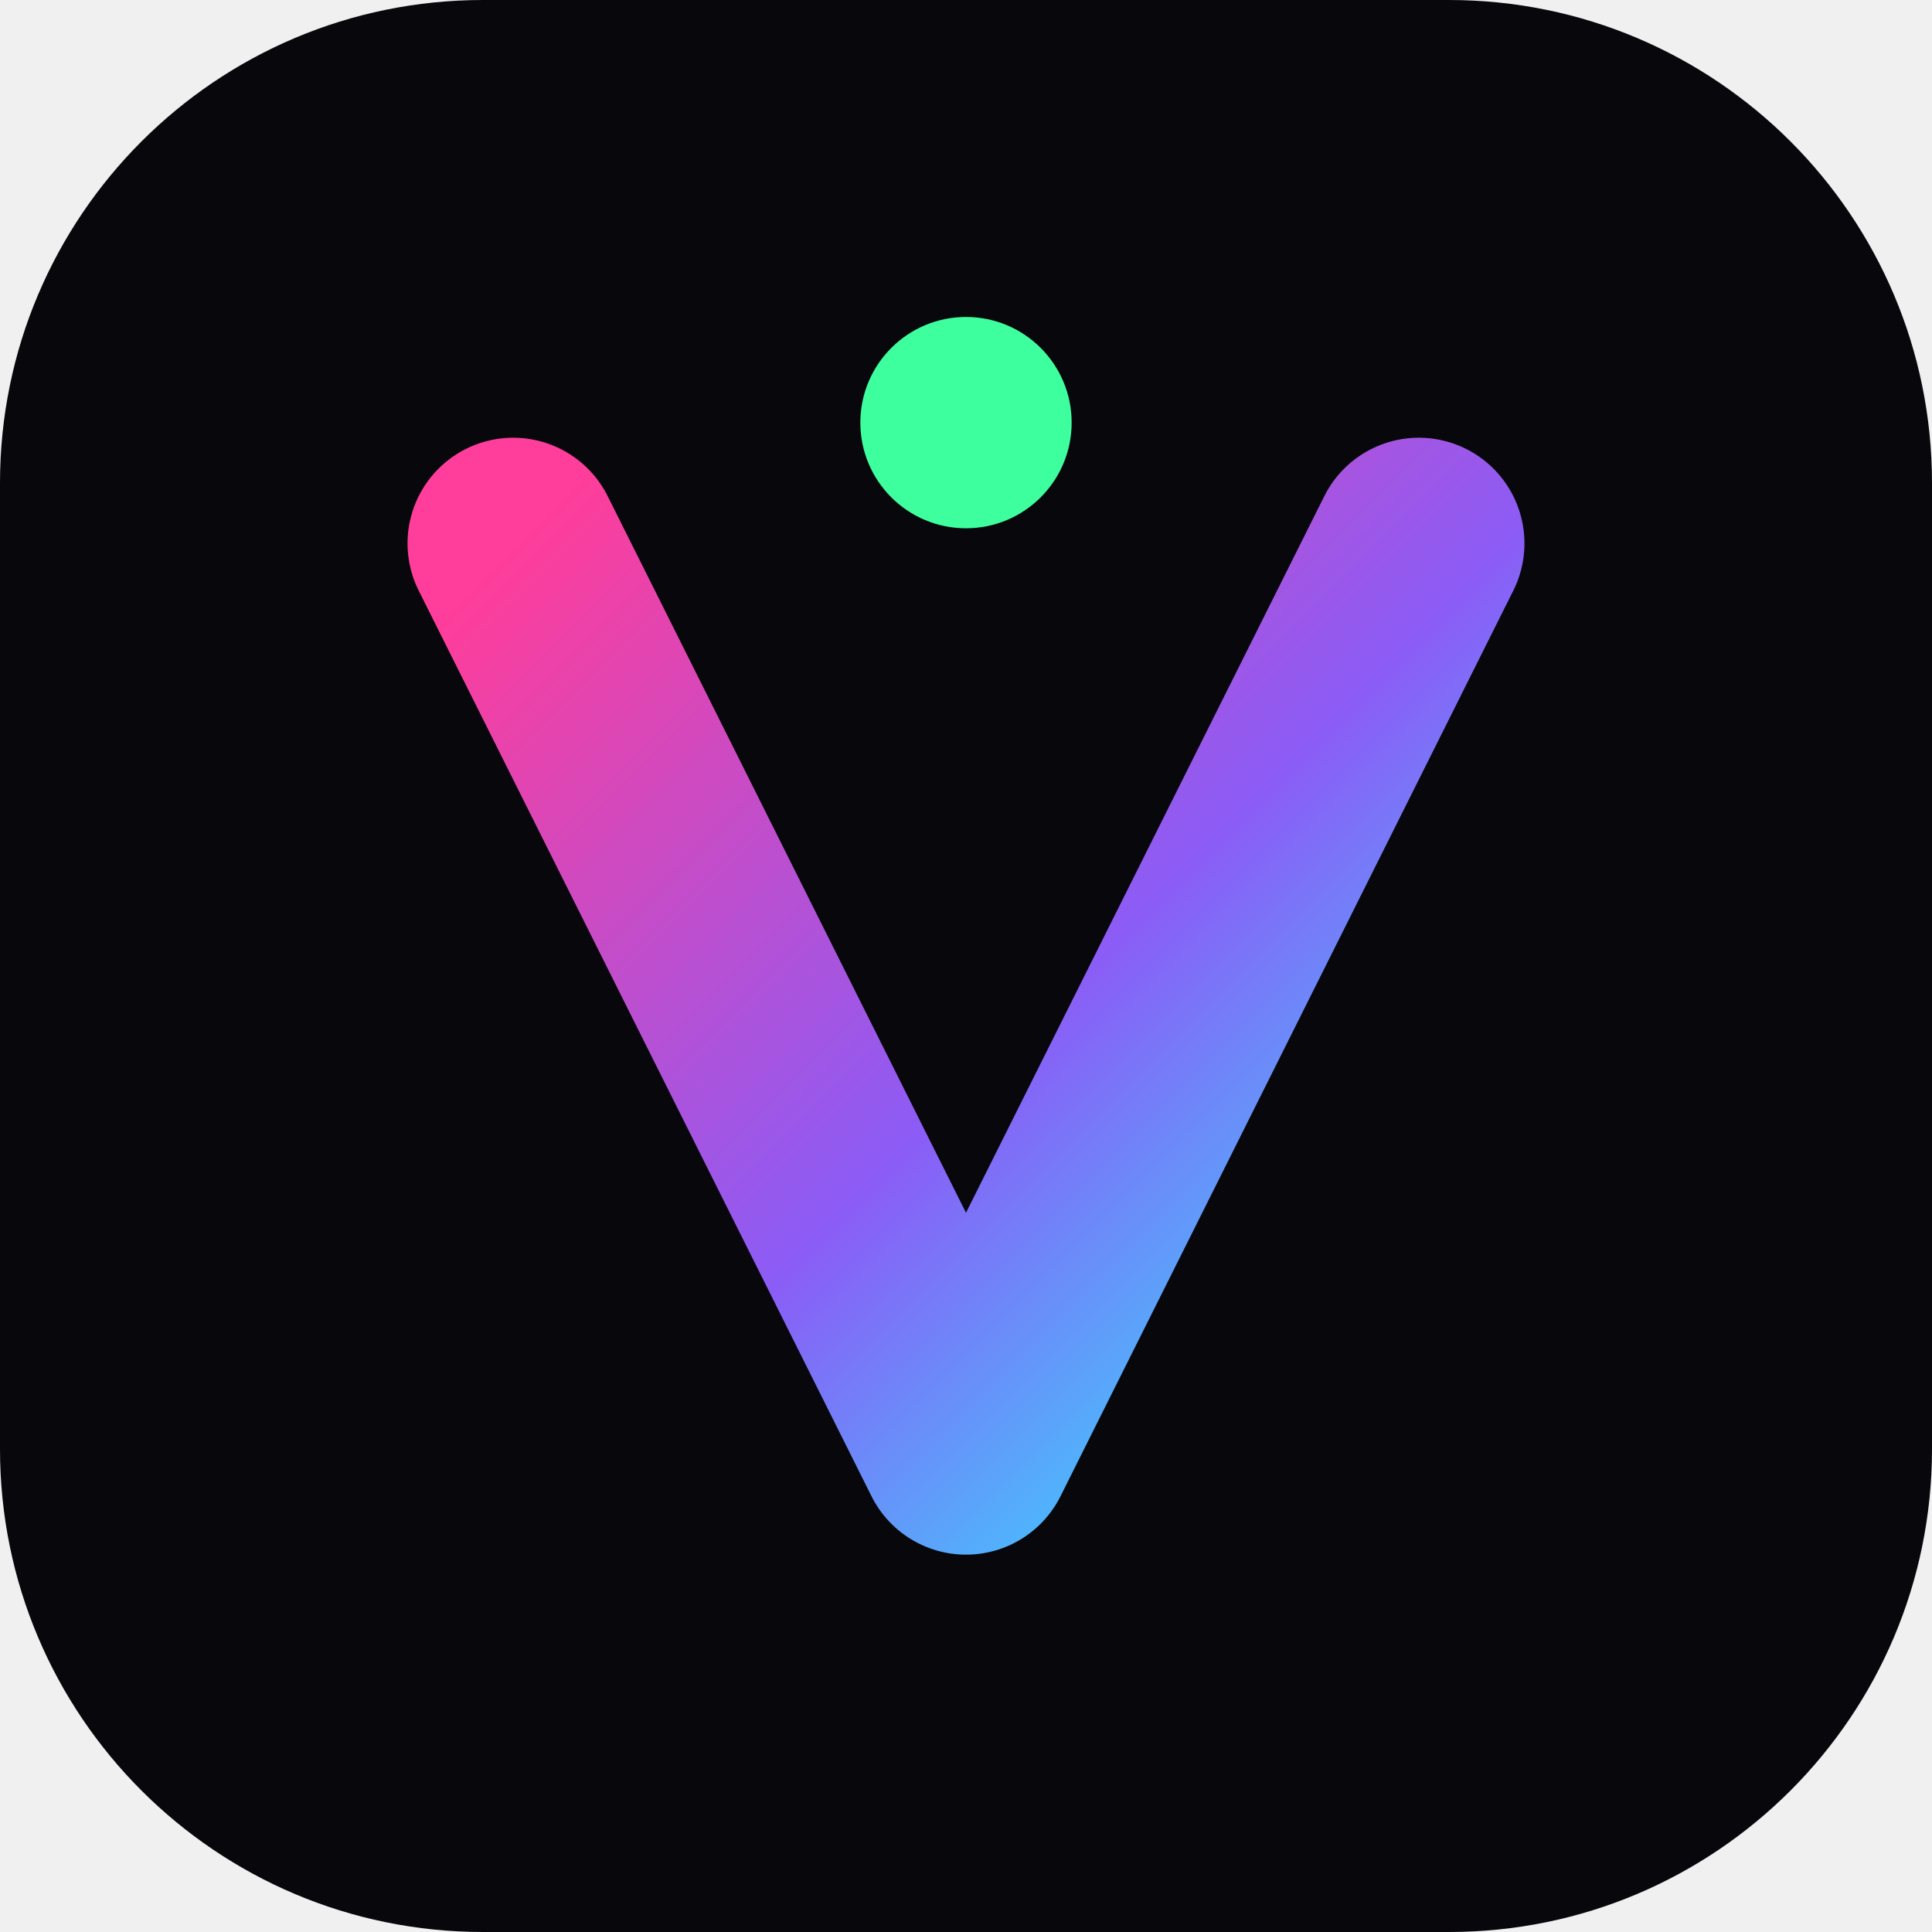
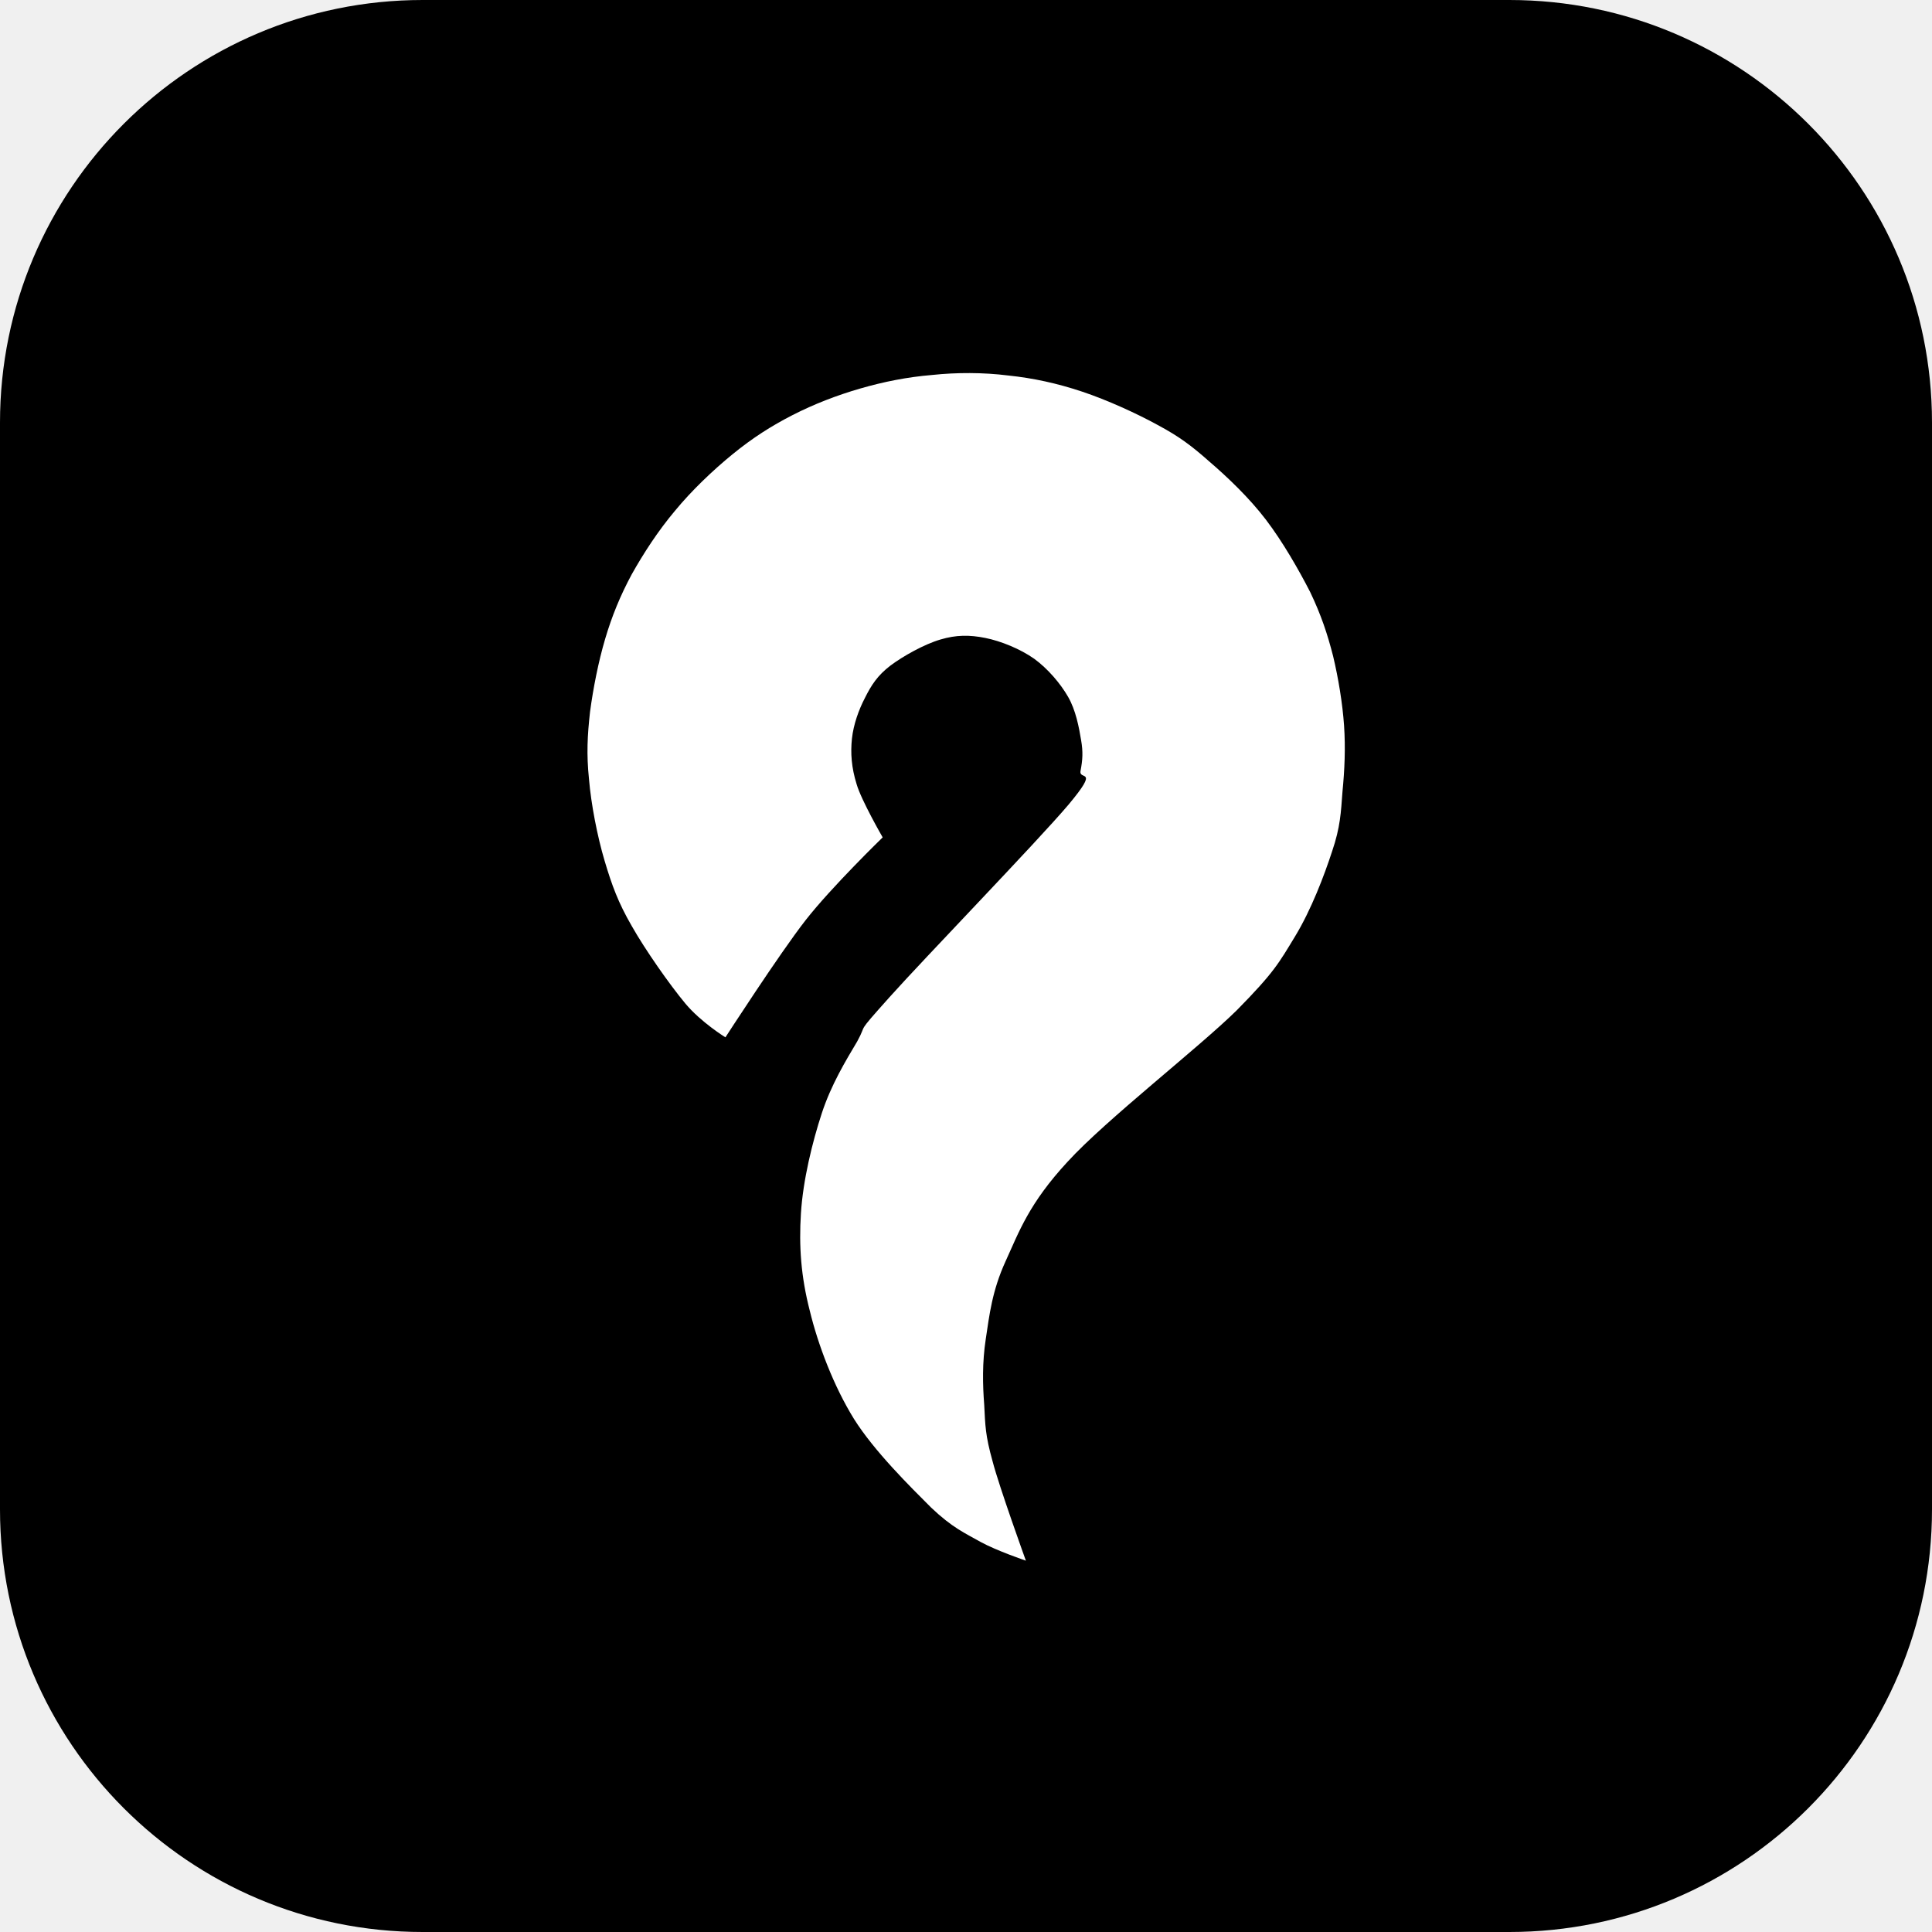
- <svg xmlns="http://www.w3.org/2000/svg" viewBox="0 0 64 64">
-   <defs>
-     <linearGradient id="g" x1="0" y1="0" x2="1" y2="1">
-       <stop offset="0" stop-color="#ff3d9a" />
-       <stop offset="0.55" stop-color="#8b5cf6" />
-       <stop offset="1" stop-color="#2ee6ff" />
-     </linearGradient>
-   </defs>
-   <rect width="64" height="64" rx="16" fill="#07070c" />
-   <path d="M17 18l15 30 15-30" fill="none" stroke="url(#g)" stroke-width="7" stroke-linecap="round" stroke-linejoin="round" />
-   <circle cx="32" cy="14" r="3.5" fill="#3dff9e" />
+ <svg xmlns="http://www.w3.org/2000/svg" viewBox="0 0 512 512">
+   <rect width="512" height="512" rx="112" fill="#000" />
+   <g transform="translate(256 256) scale(1.38) translate(-89.5 -310)">
+     <path fill="#fff" fill-rule="evenodd" d="M83.0 196.5C78.2 196.9 73.7 197.8 69.2 199.1C64.7 200.4 60.3 202.1 56.2 204.2C52.1 206.3 48.5 208.6 44.7 211.7C40.9 214.8 36.8 218.7 33.6 222.6C30.4 226.4 27.6 230.7 25.3 234.8C23.1 238.9 21.5 242.8 20.2 247.2C18.9 251.6 17.9 256.7 17.3 261.2C16.8 265.7 16.6 269.3 17.1 274.1C17.5 278.9 18.7 285.1 20.1 289.8C21.5 294.5 22.7 297.8 25.3 302.3C27.9 306.9 32.6 313.6 35.6 317.2C38.6 320.8 43.3 323.7 43.3 323.7C43.3 323.7 53.7 307.6 58.7 301.2C63.7 294.8 73.5 285.3 73.5 285.3C73.5 285.3 69.4 278.2 68.5 275.1C67.5 271.9 67.3 269.1 67.6 266.3C67.9 263.6 68.9 260.8 70.1 258.5C71.3 256.1 72.5 254.2 75.0 252.3C77.4 250.5 81.5 248.2 84.6 247.3C87.6 246.4 90.2 246.4 93.2 247.0C96.2 247.6 99.9 249.1 102.6 251.0C105.2 252.9 107.6 255.7 109.1 258.3C110.6 260.9 111.2 264.2 111.6 266.6C112.0 268.9 111.9 270.4 111.5 272.5C111.1 274.5 115.3 271.7 109.2 279.0C103.1 286.2 81.6 308.4 74.8 316.0C68.1 323.5 70.7 320.7 68.6 324.5C66.4 328.2 63.6 332.8 61.8 338.3C60.0 343.8 58.2 351.1 57.8 357.5C57.4 363.8 57.8 369.6 59.5 376.2C61.1 382.8 64.1 390.7 68.0 397.0C71.9 403.2 78.8 410.0 82.8 414.0C86.9 417.9 89.3 418.9 92.3 420.6C95.4 422.3 101.0 424.2 101.0 424.2C101.0 424.2 95.9 410.1 94.6 405.1C93.2 400.1 93.2 398.2 93.0 394.3C92.7 390.4 92.6 386.2 93.3 381.6C94.0 377.0 94.5 372.4 97.1 366.7C99.7 361.0 101.6 355.6 109.0 347.6C116.4 339.5 134.2 325.7 141.5 318.5C148.7 311.2 149.6 309.4 152.7 304.3C155.8 299.2 158.3 292.6 159.8 288.0C161.4 283.3 161.5 280.5 161.8 276.5C162.2 272.4 162.4 268.2 162.1 263.8C161.8 259.5 161.0 254.7 160.0 250.5C158.9 246.2 157.7 242.6 155.6 238.2C153.4 233.9 150.3 228.5 147.1 224.3C143.9 220.1 139.7 216.1 136.2 213.1C132.7 210.0 130.4 208.3 126.3 206.1C122.3 203.9 116.6 201.3 111.8 199.7C107.0 198.1 102.4 197.1 97.6 196.6C92.8 196.0 87.7 196.0 83.0 196.5Z" />
+   </g>
</svg>
